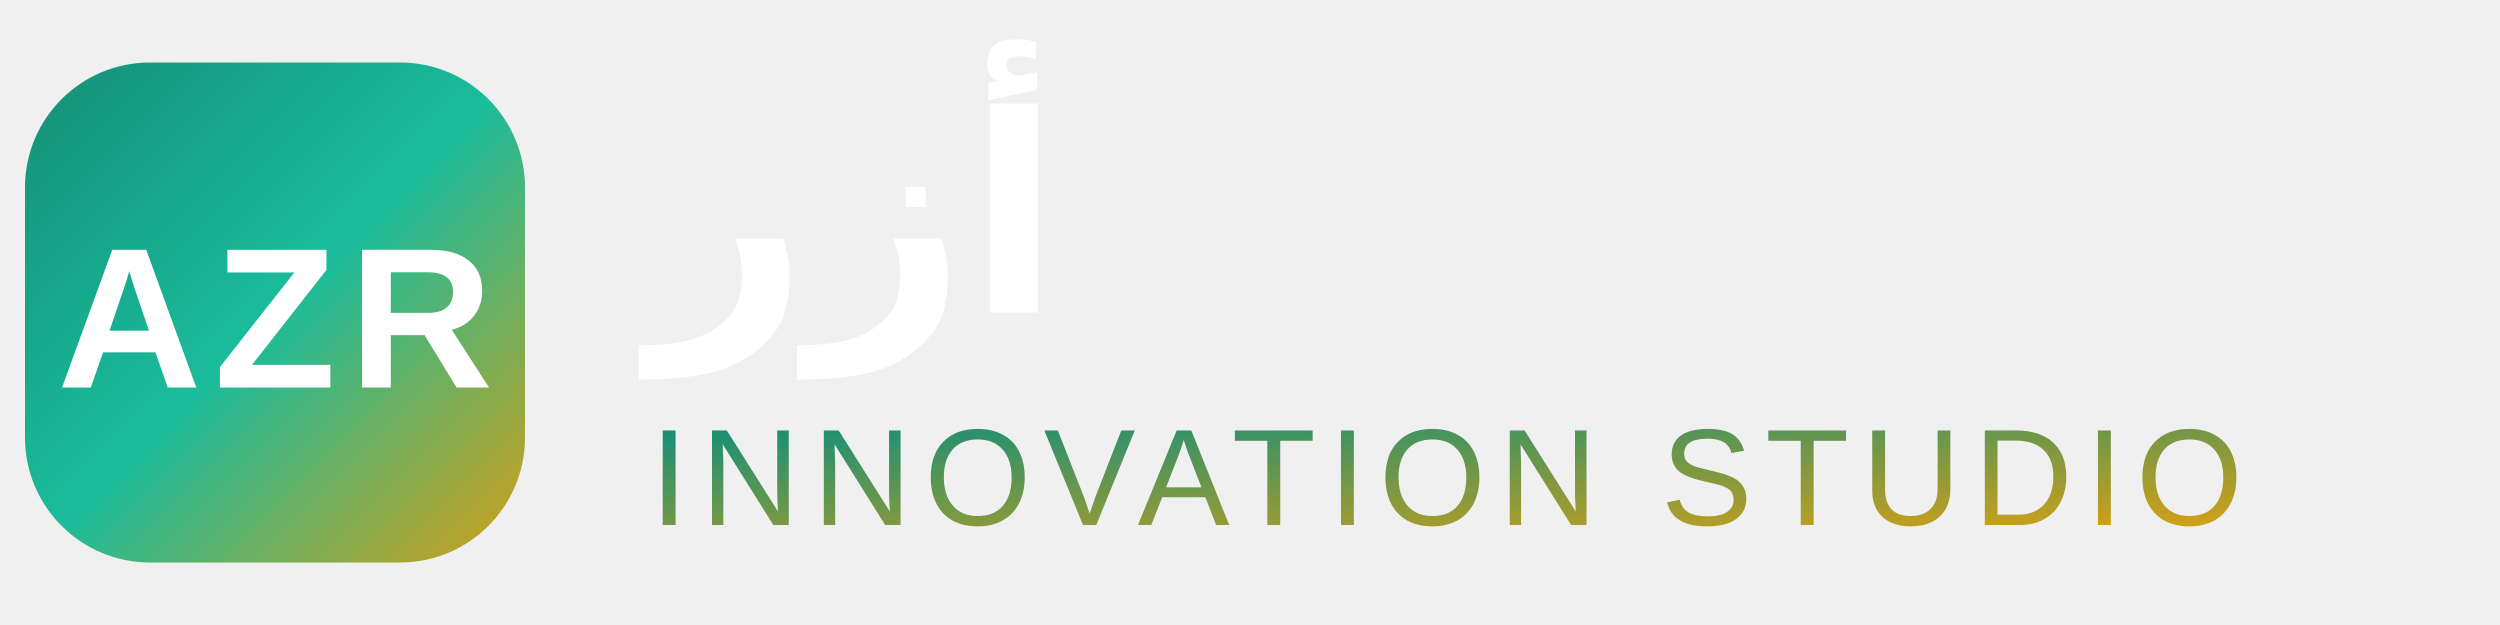
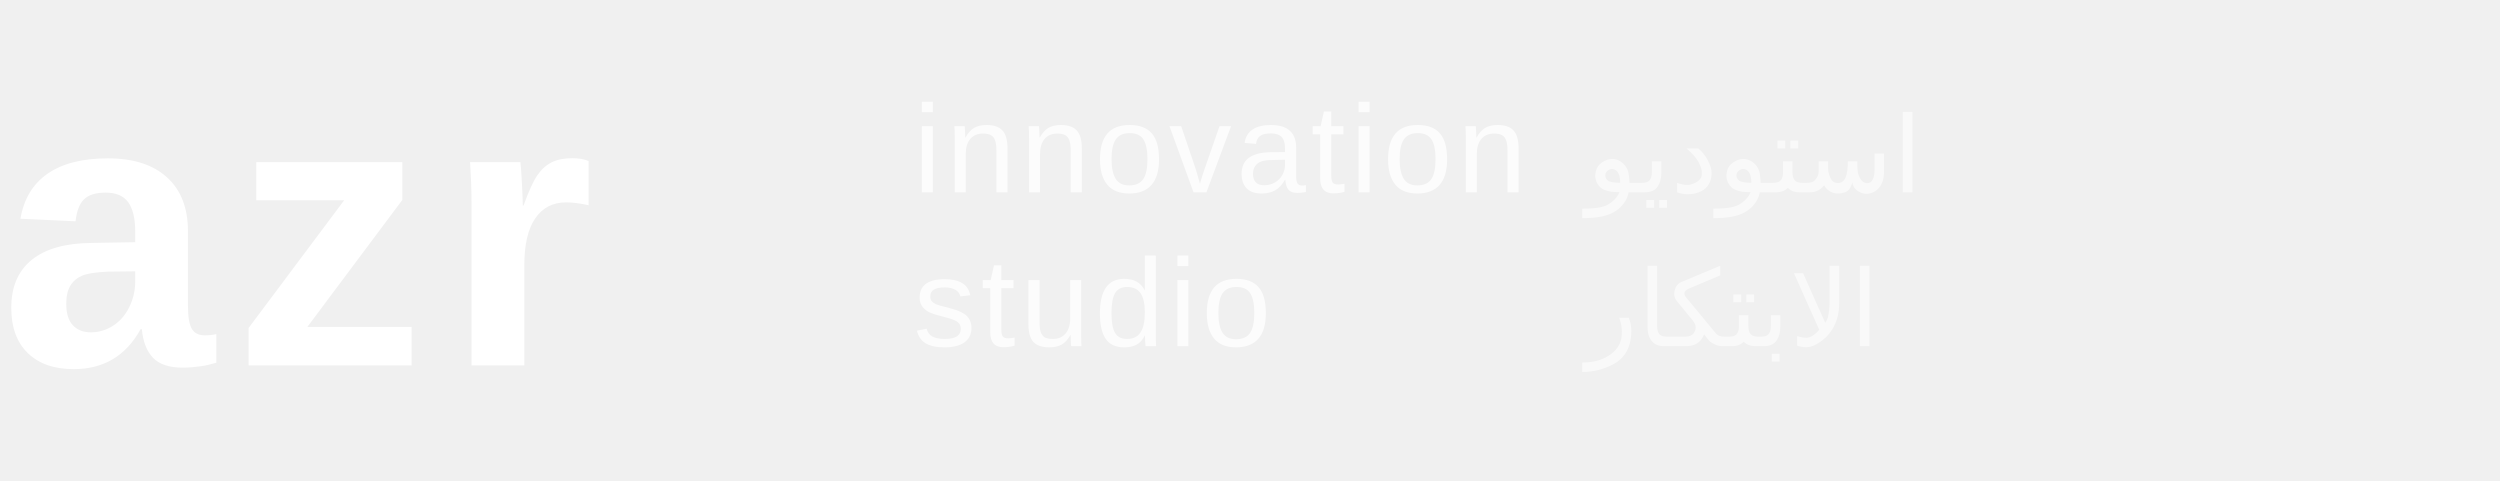
- <svg xmlns="http://www.w3.org/2000/svg" viewBox="0 0 200 50" fill="none">
-   <defs>
-     <linearGradient id="azrGrad" x1="0%" y1="0%" x2="100%" y2="100%">
-       <stop offset="0%" style="stop-color:#148F77" />
-       <stop offset="100%" style="stop-color:#D4A017" />
-     </linearGradient>
-     <linearGradient id="azrBg" x1="0%" y1="0%" x2="100%" y2="100%">
-       <stop offset="0%" style="stop-color:#148F77" />
-       <stop offset="50%" style="stop-color:#1ABC9C" />
-       <stop offset="100%" style="stop-color:#D4A017" />
-     </linearGradient>
-   </defs>
-   <rect x="2" y="5" width="40" height="40" rx="10" fill="url(#azrBg)" />
-   <text x="22" y="31" font-family="Arial, Helvetica, sans-serif" font-size="16" font-weight="900" fill="white" text-anchor="middle" letter-spacing="1">AZR</text>
-   <text x="52" y="25" font-family="Arial, Helvetica, sans-serif" font-size="22" font-weight="900" fill="white" text-anchor="start">أزر</text>
-   <text x="52" y="42" font-family="Arial, Helvetica, sans-serif" font-size="11" fill="url(#azrGrad)" text-anchor="start" letter-spacing="1">INNOVATION STUDIO</text>
+ <svg xmlns="http://www.w3.org/2000/svg" viewBox="0 0 260 50" fill="none">
+   <text x="0" y="38" font-family="'Tajawal', Arial, Helvetica, sans-serif" font-size="40" font-weight="900" fill="white" letter-spacing="2">azr</text>
+   <text x="95" y="20" font-family="'Tajawal', Arial, Helvetica, sans-serif" font-size="13" font-weight="400" fill="rgba(255,255,255,0.8)" letter-spacing="0.5">innovation</text>
+   <text x="95" y="36" font-family="'Tajawal', Arial, Helvetica, sans-serif" font-size="13" font-weight="400" fill="rgba(255,255,255,0.8)" letter-spacing="0.5">studio</text>
+   <text x="165" y="20" font-family="'Tajawal', Arial, Helvetica, sans-serif" font-size="11" font-weight="500" fill="rgba(255,255,255,0.6)" text-anchor="start">استوديو</text>
+   <text x="165" y="36" font-family="'Tajawal', Arial, Helvetica, sans-serif" font-size="11" font-weight="500" fill="rgba(255,255,255,0.6)" text-anchor="start">الابتكار</text>
</svg>
